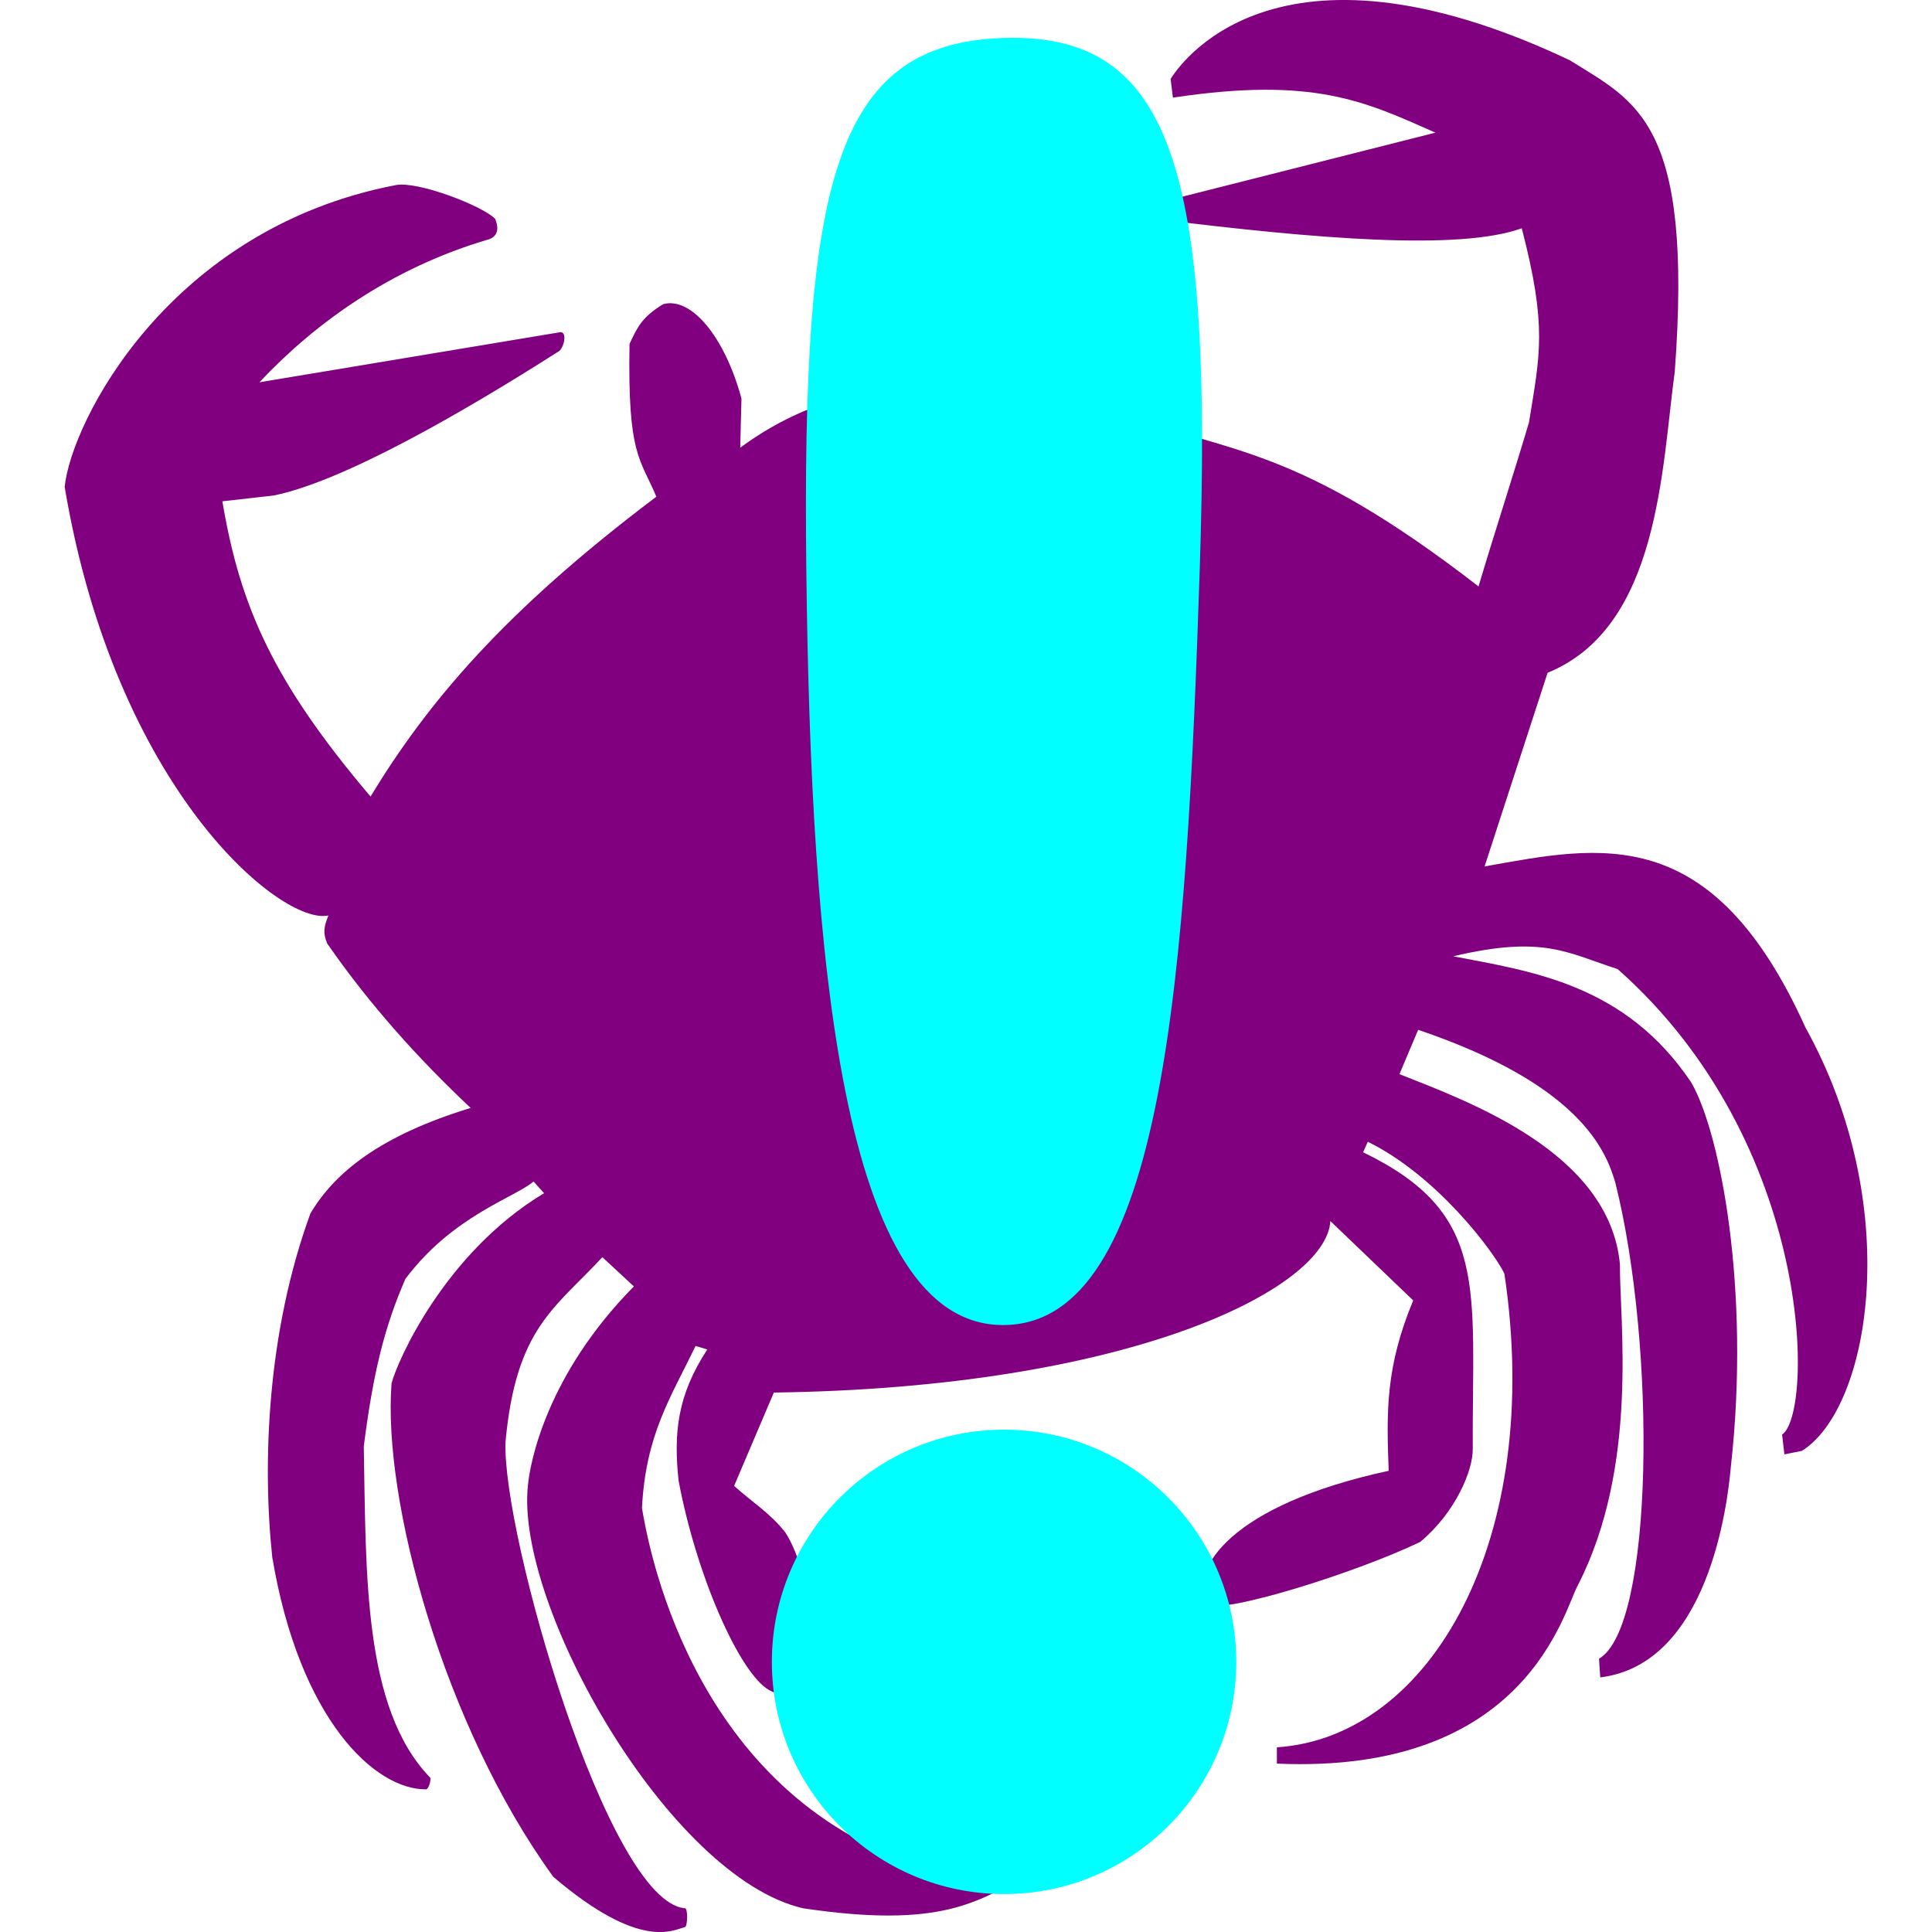
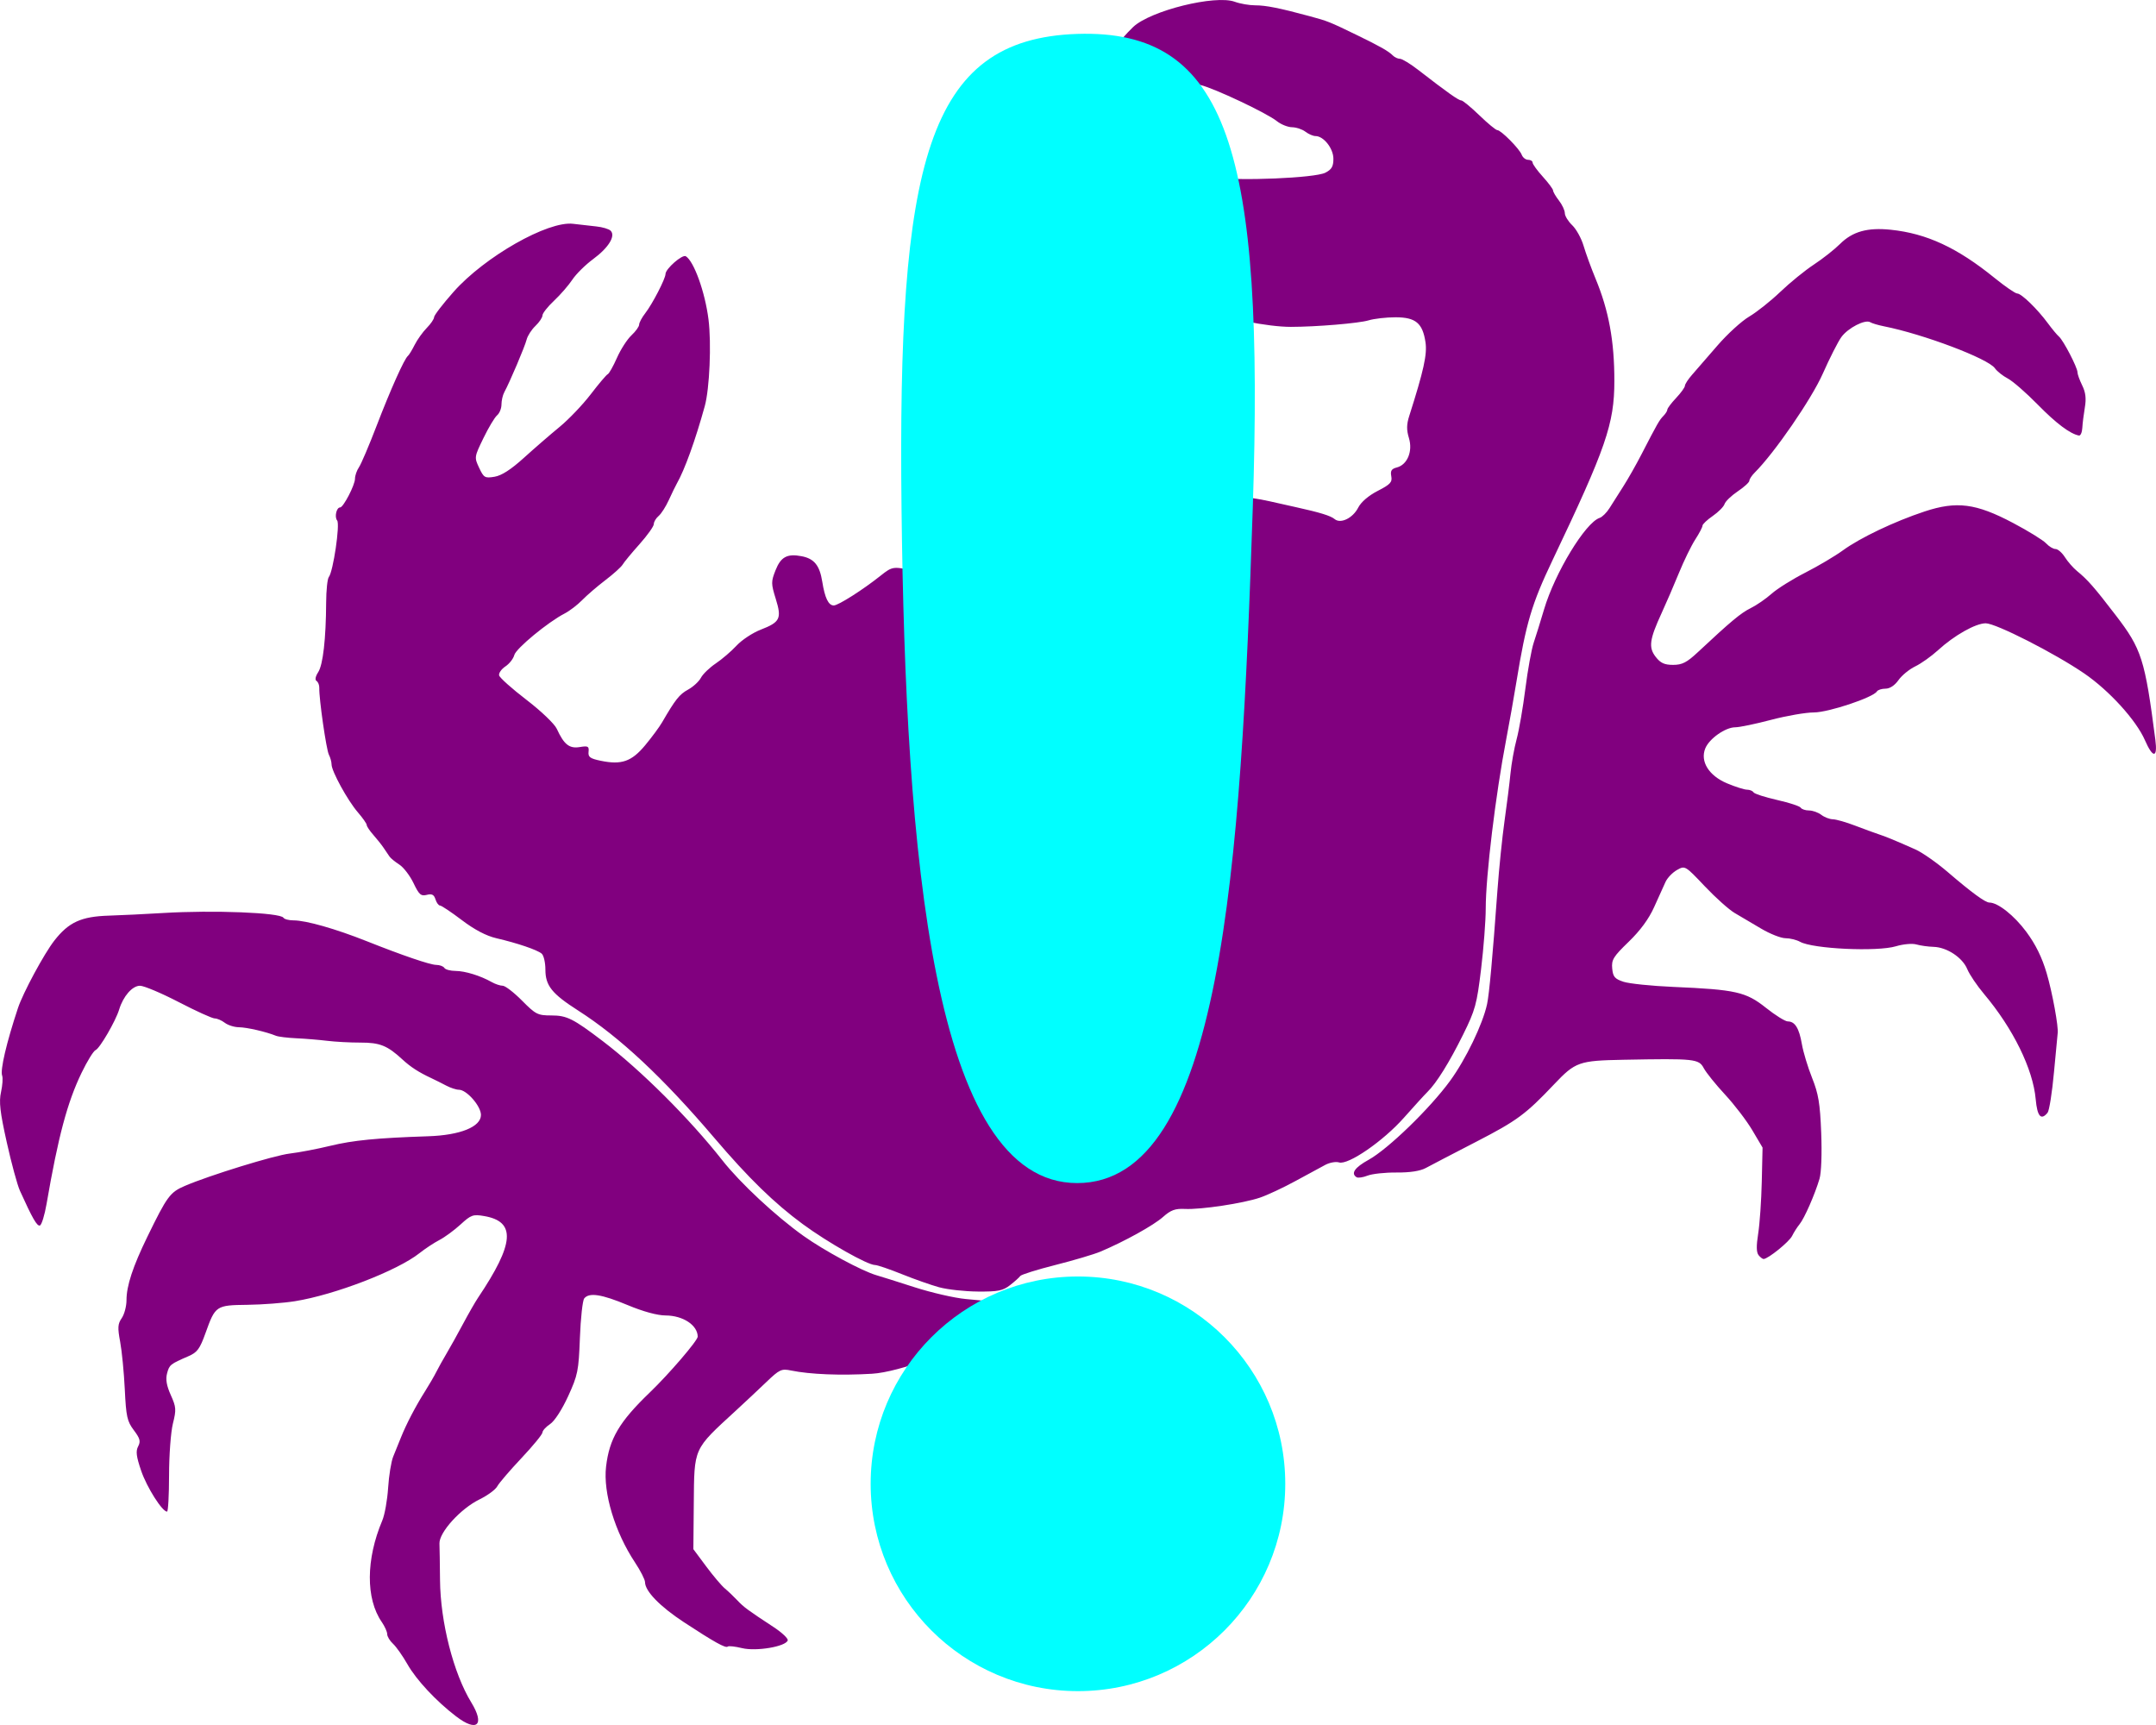
- <svg xmlns="http://www.w3.org/2000/svg" width="16" height="16" id="svg4022" version="1.1">
+ <svg xmlns="http://www.w3.org/2000/svg" width="20" height="16" id="svg4022" version="1.1">
  <defs id="defs4024" />
  <g id="layer1" transform="translate(0,-1036.362)">
-     <g id="g4269" transform="translate(-336.4764,761.1216)">
-       <path id="path3281" d="m 338.625,278.406 c 0.462,-0.492 1.09,-0.943 1.884,-1.179 0.066,-0.015 0.113,-0.066 0.068,-0.174 -0.101,-0.106 -0.637,-0.314 -0.821,-0.28 -1.884,0.361 -2.691,1.965 -2.744,2.5 0.421,2.509 1.796,3.634 2.184,3.549 -0.036,0.094 -0.048,0.138 -0.01,0.232 0.355,0.512 0.759,0.958 1.188,1.362 -0.754,0.231 -1.126,0.536 -1.327,0.874 -0.358,0.98 -0.399,2.06 -0.316,2.846 0.226,1.345 0.85,1.928 1.275,1.923 0.023,-0.005 0.042,-0.084 0.033,-0.097 -0.558,-0.575 -0.53,-1.697 -0.55,-2.744 0.078,-0.609 0.169,-0.981 0.344,-1.385 0.391,-0.524 0.91,-0.676 1.062,-0.808 0.029,0.032 0.058,0.065 0.087,0.097 -0.825,0.496 -1.217,1.395 -1.263,1.575 -0.075,0.965 0.431,2.835 1.34,4.087 0.724,0.616 0.993,0.439 1.092,0.415 0.019,-0.013 0.023,-0.146 0,-0.155 -0.642,-0.046 -1.52,-3.111 -1.488,-3.865 0.087,-0.938 0.404,-1.099 0.802,-1.527 0.087,0.081 0.174,0.161 0.261,0.242 -0.725,0.734 -0.86,1.462 -0.877,1.643 -0.112,0.989 1.167,3.251 2.278,3.507 1.146,0.171 1.442,-0.056 1.855,-0.271 -0.003,-0.048 -0.006,-0.097 -0.01,-0.145 -0.294,0.075 -0.6,0.088 -0.957,0.039 -1.84,-0.65 -2.177,-2.673 -2.222,-2.937 0.03,-0.609 0.24,-0.92 0.444,-1.343 0.032,0.01 0.064,0.019 0.097,0.029 -0.251,0.383 -0.279,0.697 -0.238,1.086 0.149,0.794 0.508,1.6 0.75,1.735 0.788,0.407 1.936,0.093 2.251,0.01 0.016,-0.025 0.026,-0.114 0.01,-0.164 -0.118,-0.215 -0.317,-0.282 -0.541,-0.348 -0.272,-0.029 -0.554,-0.06 -0.821,-0.029 -0.164,0.032 -0.329,0.064 -0.493,0.097 -0.059,-0.352 -0.168,-0.716 -0.271,-0.87 -0.123,-0.16 -0.283,-0.258 -0.425,-0.387 0.11,-0.258 0.219,-0.515 0.329,-0.773 2.953,-0.039 4.576,-0.86 4.609,-1.42 0.229,0.219 0.457,0.438 0.686,0.657 -0.229,0.551 -0.222,0.922 -0.203,1.411 -1.307,0.283 -1.651,0.809 -1.517,1.111 0.158,0.075 1.247,-0.267 1.778,-0.522 0.294,-0.245 0.439,-0.596 0.435,-0.773 -0.005,-1.34 0.14,-1.947 -0.908,-2.454 0.013,-0.029 0.026,-0.058 0.039,-0.087 0.576,0.283 1.046,0.914 1.131,1.092 0.329,2.19 -0.604,3.839 -1.884,3.923 0,0.045 0,0.09 0,0.135 2.073,0.091 2.376,-1.271 2.493,-1.478 0.507,-0.991 0.344,-2.194 0.348,-2.657 -0.087,-0.929 -1.255,-1.348 -1.826,-1.575 0.051,-0.122 0.103,-0.245 0.155,-0.367 1.339,0.453 1.555,0.999 1.633,1.266 0.34,1.358 0.32,3.678 -0.135,3.942 0.003,0.051 0.006,0.103 0.01,0.155 0.895,-0.109 1.054,-1.428 1.082,-1.749 0.163,-1.463 -0.088,-2.765 -0.329,-3.179 -0.546,-0.812 -1.314,-0.918 -1.971,-1.044 0.747,-0.176 0.939,-0.03 1.362,0.106 1.634,1.446 1.624,3.68 1.362,3.855 0.006,0.055 0.013,0.11 0.019,0.164 0.048,-0.01 0.097,-0.019 0.145,-0.029 0.574,-0.362 0.846,-2.036 0.029,-3.507 -0.775,-1.715 -1.701,-1.504 -2.657,-1.333 0.174,-0.535 0.348,-1.069 0.522,-1.604 0.926,-0.377 0.944,-1.692 1.053,-2.493 0.154,-2.07 -0.318,-2.234 -0.87,-2.58 -2.473,-1.169 -3.252,0.073 -3.305,0.155 0.006,0.051 0.013,0.103 0.019,0.155 1.168,-0.176 1.591,0.032 2.174,0.29 -0.789,0.2 -1.578,0.399 -2.367,0.599 0.016,0.039 0.032,0.077 0.048,0.116 1.344,0.167 2.517,0.263 3.034,0.077 0.212,0.818 0.151,1.041 0.06,1.607 -0.119,0.403 -0.299,0.957 -0.418,1.359 -1.512,-1.169 -2.036,-1.097 -3.024,-1.449 0.093,-0.247 0.045,-0.535 0.068,-0.802 -0.112,-0.491 -0.304,-0.588 -0.396,-0.686 -0.28,-0.102 -0.551,0.102 -0.531,0.3 0.006,0.254 -0.017,0.559 0.04,0.794 0.035,0.055 0.051,0.079 0.086,0.134 -0.006,0.048 -0.013,0.097 -0.019,0.145 -0.285,-0.063 -1.347,-0.318 -2.338,0.415 0.003,-0.135 0.006,-0.271 0.01,-0.406 -0.135,-0.503 -0.411,-0.845 -0.647,-0.783 -0.184,0.11 -0.217,0.199 -0.28,0.329 -0.017,0.926 0.088,0.945 0.222,1.266 -1.273,0.959 -1.901,1.716 -2.367,2.483 -0.802,-0.946 -1.08,-1.569 -1.227,-2.445 0.142,-0.016 0.283,-0.032 0.425,-0.048 0.577,-0.117 1.568,-0.688 2.367,-1.198 0.04,-0.039 0.062,-0.152 0.01,-0.155 -0.831,0.138 -1.662,0.277 -2.493,0.415 z" style="fill:#81007f;fill-opacity:1;stroke:none" />
-       <g id="g4245">
-         <path style="fill:#00ffff;fill-opacity:1;stroke:none" id="path3285" d="m 247.245,248.087 c 0,1.062 -0.861,1.923 -1.923,1.923 -1.062,0 -1.923,-0.861 -1.923,-1.923 0,-1.062 0.861,-1.923 1.923,-1.923 1.062,0 1.923,0.861 1.923,1.923 z" transform="translate(99.46962,40.91635)" />
+     <g id="g12643" transform="translate(4.0398017e-7,2.2177602e-5)">
+       <g transform="matrix(0.1442384,0,0,0.1464297,-35.95423,1007.255)" id="g4782" style="fill:#81007f;fill-opacity:1">
+         <g transform="matrix(0.430837,0,0,0.4303641,180.4259,158.4713)" id="g4784" style="fill:#81007f;fill-opacity:1">
+           <path d="m 227.884,346.295 c -3.009,-2.277 -5.934,-5.366 -7.269,-7.678 -0.71,-1.229 -1.68,-2.588 -2.157,-3.019 -0.477,-0.432 -0.867,-1.069 -0.867,-1.415 0,-0.346 -0.366,-1.152 -0.814,-1.791 -2.401,-3.424 -2.37,-9.228 0.08,-14.939 0.362,-0.844 0.754,-3.009 0.871,-4.81 0.117,-1.802 0.457,-3.866 0.755,-4.587 0.299,-0.722 0.823,-2.001 1.166,-2.842 0.807,-1.984 2.185,-4.585 3.59,-6.778 0.616,-0.962 1.37,-2.241 1.676,-2.842 0.305,-0.601 0.997,-1.826 1.536,-2.721 0.539,-0.895 1.648,-2.86 2.464,-4.366 0.816,-1.506 1.821,-3.233 2.233,-3.838 5.449,-8.001 5.692,-11.218 0.909,-12.026 -1.653,-0.279 -1.953,-0.174 -3.518,1.241 -0.941,0.85 -2.363,1.879 -3.159,2.287 -0.796,0.407 -2.136,1.279 -2.978,1.937 -3.296,2.576 -12.626,6.125 -18.585,7.068 -1.684,0.266 -4.874,0.506 -7.09,0.532 -4.69,0.055 -4.791,0.122 -6.25,4.132 -0.864,2.375 -1.234,2.869 -2.58,3.442 -2.696,1.149 -2.83,1.255 -3.169,2.523 -0.234,0.874 -0.071,1.807 0.556,3.184 0.807,1.771 0.836,2.151 0.317,4.196 -0.313,1.237 -0.572,4.659 -0.574,7.605 -0.003,2.946 -0.138,5.357 -0.3,5.357 -0.724,0 -3.021,-3.575 -3.867,-6.02 -0.726,-2.098 -0.824,-2.88 -0.447,-3.585 0.397,-0.742 0.283,-1.162 -0.645,-2.378 -0.996,-1.306 -1.153,-2.002 -1.349,-6.007 -0.122,-2.492 -0.434,-5.644 -0.692,-7.006 -0.397,-2.094 -0.361,-2.632 0.238,-3.486 0.389,-0.556 0.708,-1.747 0.708,-2.647 0,-2.103 0.948,-4.941 3.112,-9.32 2.956,-5.981 3.383,-6.553 5.599,-7.492 3.657,-1.55 13.327,-4.491 15.657,-4.761 1.389,-0.161 4.107,-0.672 6.04,-1.136 3.415,-0.818 6.964,-1.16 14.633,-1.41 4.783,-0.156 7.871,-1.387 7.871,-3.139 0,-1.3 -2.135,-3.708 -3.288,-3.708 -0.402,0 -1.254,-0.273 -1.892,-0.607 -0.638,-0.334 -1.653,-0.833 -2.254,-1.111 -1.866,-0.86 -3.071,-1.63 -4.291,-2.74 -2.249,-2.046 -3.362,-2.488 -6.257,-2.482 -1.534,0.003 -3.772,-0.115 -4.975,-0.261 -1.203,-0.146 -3.269,-0.315 -4.591,-0.374 -1.323,-0.059 -2.7,-0.226 -3.061,-0.371 -1.462,-0.588 -4.331,-1.239 -5.517,-1.252 -0.694,-0.008 -1.643,-0.303 -2.11,-0.656 -0.467,-0.353 -1.147,-0.642 -1.511,-0.642 -0.364,0 -2.78,-1.082 -5.368,-2.405 -2.588,-1.323 -5.191,-2.405 -5.783,-2.405 -1.14,0 -2.502,1.532 -3.109,3.498 -0.526,1.705 -2.903,5.737 -3.522,5.974 -0.306,0.118 -1.248,1.625 -2.093,3.351 -2.124,4.339 -3.486,9.368 -5.221,19.283 -0.291,1.665 -0.739,3.096 -0.994,3.179 -0.427,0.14 -1.109,-1.029 -2.985,-5.118 -0.387,-0.844 -1.271,-4.052 -1.964,-7.129 -1.011,-4.488 -1.18,-5.951 -0.856,-7.394 0.222,-0.989 0.298,-2.075 0.169,-2.413 -0.314,-0.817 0.643,-4.848 2.361,-9.953 0.755,-2.242 3.909,-8.008 5.429,-9.925 2.15,-2.711 4.006,-3.548 8.15,-3.673 1.804,-0.055 5.444,-0.229 8.09,-0.387 7.485,-0.447 17.492,-0.059 17.958,0.695 0.133,0.214 0.81,0.39 1.506,0.39 1.858,0 6.267,1.236 10.928,3.064 5.339,2.094 9.453,3.478 10.36,3.487 0.527,0.005 1.08,0.205 1.228,0.446 0.149,0.241 0.898,0.44 1.666,0.444 1.434,0.007 3.724,0.704 5.412,1.646 0.525,0.293 1.261,0.534 1.634,0.534 0.373,0 1.668,0.984 2.877,2.186 2.051,2.04 2.345,2.186 4.387,2.186 2.311,0 3.246,0.462 7.683,3.791 5.693,4.272 12.958,11.413 17.846,17.541 2.665,3.341 7.971,8.213 12.11,11.12 3.094,2.173 8.761,5.184 10.885,5.784 0.601,0.17 3.159,0.964 5.685,1.766 2.525,0.801 5.969,1.583 7.652,1.736 6.309,0.574 6.837,0.705 6.692,1.667 -0.073,0.485 -0.724,1.199 -1.446,1.587 -0.722,0.388 -1.903,1.122 -2.624,1.633 -3.728,2.64 -12.503,5.868 -16.615,6.112 -4.671,0.277 -9.25,0.098 -12.07,-0.474 -1.457,-0.295 -1.736,-0.167 -3.717,1.703 -1.178,1.112 -3.224,3.003 -4.547,4.202 -6.408,5.809 -6.199,5.35 -6.278,13.757 l -0.062,6.632 1.908,2.529 c 1.049,1.391 2.303,2.852 2.786,3.248 0.483,0.395 1.315,1.175 1.848,1.732 0.996,1.04 1.525,1.425 5.436,3.956 1.25,0.809 2.199,1.693 2.108,1.965 -0.303,0.908 -4.704,1.642 -6.815,1.136 -1.051,-0.252 -2.014,-0.356 -2.138,-0.231 -0.289,0.289 -2.034,-0.667 -6.552,-3.591 -3.57,-2.31 -5.796,-4.572 -5.796,-5.886 0,-0.374 -0.675,-1.683 -1.5,-2.909 -2.993,-4.447 -4.77,-10.244 -4.318,-14.082 0.486,-4.127 1.973,-6.614 6.547,-10.948 2.856,-2.706 7.141,-7.631 7.136,-8.201 -0.016,-1.688 -2.197,-3.107 -4.791,-3.117 -1.246,-0.005 -3.35,-0.572 -5.676,-1.53 -3.891,-1.603 -5.745,-1.882 -6.476,-0.976 -0.242,0.301 -0.532,2.908 -0.643,5.794 -0.188,4.879 -0.312,5.483 -1.757,8.599 -0.912,1.965 -2.025,3.659 -2.69,4.095 -0.624,0.409 -1.138,0.967 -1.142,1.24 -0.004,0.273 -1.416,1.972 -3.139,3.776 -1.723,1.804 -3.348,3.673 -3.61,4.154 -0.262,0.481 -1.457,1.347 -2.655,1.925 -2.825,1.363 -6.037,4.855 -5.973,6.494 0.026,0.661 0.064,3.071 0.084,5.356 0.056,6.21 2.006,13.743 4.667,18.029 2.062,3.323 0.866,4.42 -2.25,2.063 z m 194.421,-67.897 c -0.335,-0.403 -0.353,-1.36 -0.061,-3.174 0.23,-1.428 0.471,-4.861 0.535,-7.629 l 0.117,-5.032 -1.53,-2.551 c -0.842,-1.403 -2.669,-3.761 -4.061,-5.24 -1.392,-1.479 -2.824,-3.231 -3.182,-3.892 -0.746,-1.378 -1.327,-1.438 -11.998,-1.24 -6.636,0.123 -7.173,0.31 -10.349,3.616 -4.235,4.408 -5.528,5.349 -11.569,8.423 -3.457,1.759 -6.866,3.509 -7.575,3.889 -0.844,0.452 -2.355,0.682 -4.373,0.666 -1.696,-0.014 -3.641,0.192 -4.323,0.458 -0.682,0.266 -1.419,0.372 -1.64,0.236 -0.897,-0.554 -0.284,-1.432 1.785,-2.559 2.909,-1.583 9.154,-7.549 12.171,-11.626 2.343,-3.166 4.872,-8.335 5.518,-11.278 0.326,-1.483 0.818,-6.803 1.547,-16.713 0.239,-3.247 0.718,-7.871 1.064,-10.276 0.347,-2.405 0.747,-5.554 0.889,-6.997 0.142,-1.443 0.555,-3.706 0.917,-5.029 0.362,-1.323 0.948,-4.662 1.302,-7.42 0.354,-2.758 0.915,-5.808 1.246,-6.778 0.331,-0.97 1.024,-3.168 1.54,-4.886 1.62,-5.395 6.177,-12.795 8.302,-13.482 0.388,-0.125 1.049,-0.77 1.469,-1.432 0.42,-0.662 1.339,-2.089 2.042,-3.171 0.703,-1.082 1.934,-3.221 2.735,-4.753 2.37,-4.533 2.67,-5.051 3.28,-5.661 0.32,-0.32 0.581,-0.735 0.581,-0.923 0,-0.188 0.59,-0.959 1.312,-1.714 0.722,-0.755 1.312,-1.563 1.312,-1.796 0,-0.233 0.491,-0.973 1.091,-1.644 0.6,-0.671 2.297,-2.598 3.77,-4.281 1.474,-1.684 3.602,-3.597 4.73,-4.252 1.127,-0.655 3.219,-2.294 4.647,-3.642 1.429,-1.348 3.68,-3.154 5.002,-4.011 1.323,-0.858 3.079,-2.221 3.903,-3.03 1.875,-1.841 4.1,-2.456 7.589,-2.1 5.352,0.548 9.918,2.637 15.483,7.087 1.579,1.263 3.105,2.296 3.389,2.296 0.626,0 3.004,2.275 4.57,4.373 0.628,0.842 1.375,1.727 1.66,1.968 0.658,0.556 2.762,4.552 2.762,5.245 0,0.288 0.319,1.162 0.708,1.943 0.511,1.024 0.621,1.926 0.395,3.237 -0.172,1 -0.343,2.359 -0.38,3.021 -0.037,0.661 -0.264,1.165 -0.505,1.119 -1.326,-0.252 -3.405,-1.794 -6.167,-4.573 -1.708,-1.719 -3.713,-3.44 -4.456,-3.824 -0.742,-0.384 -1.608,-1.063 -1.923,-1.51 -1,-1.416 -10.638,-5.008 -16.568,-6.174 -0.86,-0.169 -1.774,-0.437 -2.031,-0.596 -0.752,-0.465 -3.325,0.836 -4.315,2.181 -0.502,0.683 -1.753,3.111 -2.779,5.396 -1.676,3.733 -7.202,11.65 -10.161,14.557 -0.438,0.43 -0.796,0.969 -0.796,1.196 0,0.228 -0.781,0.931 -1.735,1.562 -0.954,0.632 -1.84,1.471 -1.967,1.865 -0.128,0.394 -0.921,1.184 -1.763,1.757 -0.842,0.572 -1.531,1.216 -1.531,1.431 0,0.215 -0.482,1.124 -1.072,2.021 -0.59,0.897 -1.684,3.106 -2.433,4.91 -0.748,1.804 -1.913,4.465 -2.589,5.914 -1.828,3.922 -1.986,5.072 -0.889,6.468 0.714,0.907 1.302,1.174 2.592,1.174 1.355,0 2.048,-0.349 3.686,-1.858 4.974,-4.582 6.434,-5.782 7.91,-6.5 0.867,-0.422 2.268,-1.373 3.112,-2.114 0.844,-0.741 3.107,-2.138 5.029,-3.104 1.922,-0.966 4.448,-2.442 5.613,-3.279 2.579,-1.853 7.696,-4.255 12.182,-5.72 4.801,-1.567 7.681,-1.201 13.21,1.682 2.285,1.191 4.506,2.543 4.936,3.003 0.43,0.46 1.065,0.837 1.411,0.837 0.346,0 0.977,0.541 1.402,1.203 0.425,0.661 1.238,1.578 1.806,2.036 1.602,1.294 2.556,2.367 5.761,6.485 3.896,5.006 4.376,6.489 5.936,18.372 0.355,2.705 -0.373,2.725 -1.56,0.043 -1.3,-2.94 -5.328,-7.308 -9.058,-9.825 -4.407,-2.974 -13.188,-7.381 -14.706,-7.381 -1.507,0 -4.698,1.776 -7.124,3.964 -0.986,0.889 -2.515,1.96 -3.398,2.379 -0.883,0.419 -2.008,1.328 -2.501,2.02 -0.556,0.781 -1.289,1.258 -1.933,1.258 -0.571,0 -1.151,0.184 -1.29,0.409 -0.551,0.891 -7.239,3.09 -9.4,3.09 -1.207,0 -4.088,0.492 -6.403,1.093 -2.314,0.601 -4.715,1.093 -5.335,1.093 -1.475,0 -3.881,1.668 -4.477,3.103 -0.797,1.92 0.528,4.02 3.248,5.147 1.238,0.513 2.58,0.933 2.982,0.933 0.402,0 0.84,0.177 0.974,0.393 0.134,0.216 1.716,0.721 3.516,1.121 1.8,0.4 3.386,0.912 3.526,1.137 0.139,0.225 0.696,0.409 1.237,0.409 0.541,0 1.366,0.289 1.833,0.642 0.467,0.353 1.245,0.648 1.73,0.656 0.484,0.008 1.96,0.422 3.28,0.921 1.319,0.499 2.891,1.066 3.492,1.26 1.143,0.369 2.48,0.913 5.556,2.261 1.012,0.443 3.181,1.94 4.82,3.327 3.576,3.025 5.607,4.489 6.224,4.489 1.262,0 3.698,1.906 5.502,4.306 1.387,1.845 2.335,3.743 3.034,6.076 0.85,2.833 1.809,8.009 1.645,8.874 -0.024,0.129 -0.27,2.684 -0.545,5.679 -0.276,2.995 -0.707,5.694 -0.96,5.998 -0.979,1.18 -1.542,0.546 -1.773,-1.994 -0.402,-4.436 -3.372,-10.402 -7.706,-15.478 -1.052,-1.232 -2.178,-2.875 -2.502,-3.652 -0.718,-1.718 -3.037,-3.232 -5.039,-3.291 -0.813,-0.024 -1.971,-0.184 -2.572,-0.355 -0.606,-0.172 -1.961,-0.053 -3.042,0.269 -2.79,0.83 -12.406,0.388 -14.311,-0.658 -0.525,-0.288 -1.509,-0.527 -2.186,-0.529 -0.677,-0.003 -2.317,-0.642 -3.644,-1.421 -1.327,-0.779 -3.098,-1.81 -3.936,-2.291 -0.837,-0.481 -2.846,-2.252 -4.463,-3.936 -2.927,-3.047 -2.946,-3.058 -4.143,-2.394 -0.662,0.367 -1.431,1.154 -1.71,1.749 -0.279,0.595 -1.043,2.263 -1.699,3.706 -0.791,1.741 -2.069,3.459 -3.798,5.106 -2.297,2.189 -2.589,2.654 -2.466,3.936 0.118,1.229 0.378,1.532 1.685,1.958 0.85,0.277 4.195,0.617 7.434,0.755 9.344,0.398 10.842,0.731 13.827,3.074 1.406,1.104 2.876,2.007 3.268,2.007 1.068,4.1e-4 1.692,0.996 2.102,3.349 0.203,1.165 0.887,3.396 1.521,4.959 0.953,2.351 1.188,3.746 1.361,8.081 0.123,3.081 0.018,5.873 -0.254,6.779 -0.697,2.316 -2.255,5.814 -2.976,6.681 -0.351,0.423 -0.854,1.201 -1.118,1.73 -0.429,0.861 -3.55,3.353 -4.245,3.39 -0.151,0.008 -0.49,-0.245 -0.754,-0.563 z m -122.3,4.736 c -1.21,-0.327 -3.724,-1.199 -5.587,-1.939 -1.863,-0.74 -3.666,-1.345 -4.007,-1.345 -1.117,0 -7.051,-3.311 -10.786,-6.019 -4.259,-3.088 -8.117,-6.795 -13.22,-12.707 -7.661,-8.874 -14.11,-14.818 -20.327,-18.74 -3.911,-2.467 -4.873,-3.655 -4.873,-6.015 0,-1.039 -0.251,-2.098 -0.557,-2.352 -0.67,-0.556 -3.626,-1.546 -6.761,-2.265 -1.518,-0.348 -3.256,-1.248 -5.158,-2.669 -1.578,-1.179 -3.043,-2.144 -3.256,-2.144 -0.213,0 -0.518,-0.41 -0.677,-0.912 -0.22,-0.693 -0.532,-0.851 -1.303,-0.657 -0.866,0.217 -1.153,-0.034 -1.977,-1.735 -0.53,-1.094 -1.482,-2.319 -2.115,-2.722 -0.634,-0.403 -1.293,-0.934 -1.464,-1.18 -0.171,-0.246 -0.565,-0.82 -0.875,-1.275 -0.31,-0.455 -1.006,-1.32 -1.547,-1.922 -0.541,-0.602 -0.984,-1.256 -0.984,-1.453 0,-0.197 -0.596,-1.038 -1.325,-1.868 -1.516,-1.727 -3.922,-6.049 -3.922,-7.046 0,-0.369 -0.18,-1.012 -0.399,-1.429 -0.385,-0.733 -1.485,-8.28 -1.432,-9.824 0.014,-0.416 -0.169,-0.877 -0.407,-1.024 -0.267,-0.165 -0.175,-0.662 0.242,-1.298 0.719,-1.097 1.159,-4.896 1.188,-10.258 0.01,-1.804 0.189,-3.488 0.397,-3.743 0.653,-0.798 1.698,-7.785 1.246,-8.33 -0.427,-0.515 -0.103,-1.92 0.443,-1.92 0.484,0 2.22,-3.304 2.22,-4.226 0,-0.455 0.268,-1.215 0.595,-1.69 0.327,-0.474 1.514,-3.224 2.637,-6.11 2.057,-5.286 4.14,-9.872 4.669,-10.276 0.157,-0.12 0.609,-0.85 1.005,-1.622 0.395,-0.772 1.21,-1.894 1.81,-2.495 0.6,-0.6 1.091,-1.312 1.091,-1.583 0,-0.27 1.313,-1.953 2.918,-3.738 4.65,-5.175 14.1,-10.469 17.853,-10.002 0.962,0.12 2.507,0.292 3.433,0.384 0.926,0.091 1.895,0.377 2.153,0.635 0.771,0.771 -0.318,2.507 -2.621,4.179 -1.15,0.835 -2.543,2.194 -3.097,3.021 -0.554,0.826 -1.783,2.221 -2.733,3.1 -0.95,0.879 -1.727,1.85 -1.727,2.16 0,0.309 -0.475,1.009 -1.056,1.554 -0.581,0.546 -1.172,1.453 -1.313,2.017 -0.252,1.002 -2.506,6.237 -3.334,7.742 -0.23,0.418 -0.418,1.23 -0.418,1.805 0,0.575 -0.294,1.29 -0.654,1.589 -0.36,0.299 -1.277,1.808 -2.038,3.355 -1.371,2.784 -1.377,2.827 -0.639,4.375 0.693,1.454 0.853,1.546 2.293,1.312 1.056,-0.171 2.451,-1.057 4.388,-2.787 1.562,-1.395 3.957,-3.44 5.321,-4.545 1.364,-1.105 3.459,-3.269 4.656,-4.81 1.197,-1.541 2.34,-2.871 2.54,-2.956 0.2,-0.085 0.818,-1.167 1.373,-2.405 0.555,-1.238 1.527,-2.728 2.161,-3.311 0.634,-0.583 1.152,-1.294 1.152,-1.581 0,-0.286 0.415,-1.048 0.923,-1.694 1.065,-1.354 3.009,-5.066 3.011,-5.751 0.003,-0.767 2.517,-2.933 3.034,-2.614 1.222,0.755 2.868,5.278 3.383,9.293 0.453,3.534 0.162,10.204 -0.558,12.774 -1.409,5.029 -2.992,9.352 -4.177,11.404 -0.208,0.361 -0.743,1.446 -1.188,2.411 -0.445,0.965 -1.131,2.023 -1.525,2.349 -0.394,0.327 -0.716,0.863 -0.716,1.192 0,0.329 -0.961,1.659 -2.136,2.957 -1.175,1.297 -2.306,2.647 -2.514,2.999 -0.208,0.352 -1.362,1.379 -2.564,2.282 -1.203,0.903 -2.765,2.227 -3.472,2.941 -0.707,0.714 -1.888,1.604 -2.624,1.978 -2.498,1.269 -7.271,5.156 -7.517,6.121 -0.135,0.528 -0.73,1.279 -1.323,1.667 -0.593,0.389 -1.017,0.983 -0.942,1.32 0.075,0.337 1.906,1.952 4.069,3.587 2.204,1.666 4.2,3.548 4.54,4.278 1.078,2.317 1.871,2.938 3.427,2.686 1.244,-0.202 1.404,-0.117 1.317,0.699 -0.082,0.772 0.226,0.995 1.819,1.32 3.106,0.633 4.607,0.116 6.629,-2.282 0.985,-1.169 2.122,-2.686 2.525,-3.371 1.989,-3.379 2.589,-4.124 3.875,-4.818 0.766,-0.413 1.632,-1.198 1.925,-1.746 0.293,-0.547 1.29,-1.496 2.215,-2.108 0.925,-0.612 2.322,-1.793 3.104,-2.624 0.782,-0.831 2.399,-1.885 3.593,-2.342 2.917,-1.117 3.173,-1.634 2.256,-4.551 -0.702,-2.231 -0.704,-2.515 -0.035,-4.188 0.792,-1.98 1.736,-2.484 3.894,-2.079 1.88,0.353 2.699,1.348 3.086,3.75 0.386,2.397 0.927,3.498 1.717,3.498 0.671,0 4.386,-2.33 7.007,-4.394 1.754,-1.381 1.938,-1.403 5.155,-0.61 1.55,0.382 3.265,-0.713 4.046,-2.582 1.357,-3.247 5.471,-4.792 9.82,-3.688 1.411,0.358 2.012,0.253 4.05,-0.712 1.316,-0.623 3.064,-1.132 3.885,-1.132 3.937,0 6.514,-1.767 6.514,-4.466 0,-1.983 1.327,-4.808 2.715,-5.781 1.704,-1.194 3.585,-0.877 5.111,0.861 0.757,0.862 1.357,2.038 1.357,2.657 0,0.657 0.547,1.659 1.336,2.448 1.207,1.207 1.535,1.314 3.389,1.108 2.22,-0.247 7.357,0.214 10.689,0.96 1.142,0.256 2.913,0.647 3.936,0.869 3.57,0.777 5.167,1.262 5.753,1.748 0.894,0.742 2.723,-0.137 3.528,-1.694 0.423,-0.818 1.541,-1.761 2.908,-2.454 1.885,-0.955 2.192,-1.282 2.024,-2.158 -0.153,-0.8 0.032,-1.09 0.821,-1.288 1.58,-0.397 2.413,-2.385 1.814,-4.334 -0.369,-1.201 -0.359,-1.998 0.041,-3.234 2.163,-6.692 2.698,-9.079 2.432,-10.853 -0.424,-2.826 -1.468,-3.686 -4.475,-3.686 -1.375,0 -3.188,0.204 -4.028,0.454 -1.445,0.429 -7.767,0.952 -11.585,0.957 -3.462,0.005 -9.926,-1.272 -12.681,-2.504 -2.257,-1.01 -4.202,-1.847 -5.029,-2.163 -0.361,-0.138 -1.246,-0.637 -1.968,-1.108 -0.722,-0.471 -1.902,-1.187 -2.624,-1.592 -3.106,-1.74 -9.402,-7.569 -9.402,-8.705 0,-0.17 -0.66,-1.22 -1.468,-2.335 -1.503,-2.074 -3.342,-6.855 -3.342,-8.684 0,-1.604 1.066,-1.641 4.956,-0.172 1.988,0.75 3.858,1.364 4.155,1.364 0.297,0 0.976,0.273 1.508,0.606 0.533,0.333 2.046,0.739 3.363,0.903 1.317,0.163 2.661,0.518 2.987,0.789 0.568,0.471 1.636,0.687 7.931,1.602 3.848,0.559 15.203,0.091 16.751,-0.691 0.946,-0.478 1.203,-0.915 1.203,-2.05 0,-1.523 -1.458,-3.345 -2.678,-3.345 -0.359,0 -1.035,-0.289 -1.502,-0.642 -0.467,-0.353 -1.363,-0.648 -1.992,-0.656 -0.629,-0.008 -1.644,-0.407 -2.255,-0.889 -1.542,-1.213 -9.345,-4.848 -11.469,-5.342 -2.548,-0.594 -7.339,-1.191 -11.555,-1.442 -2.026,-0.12 -3.764,-0.299 -3.862,-0.397 -0.254,-0.254 3.612,-5.016 5.438,-6.699 2.606,-2.401 12.239,-4.751 15.152,-3.698 0.796,0.288 2.168,0.523 3.05,0.523 1.599,0 3.629,0.4 8.174,1.612 2.66,0.709 2.923,0.813 6.997,2.764 3.466,1.66 4.734,2.369 5.372,3.007 0.268,0.268 0.75,0.488 1.069,0.488 0.32,0 1.548,0.738 2.729,1.64 4.338,3.312 6.011,4.482 6.41,4.482 0.225,0 1.44,0.984 2.701,2.186 1.261,1.203 2.468,2.186 2.682,2.186 0.552,0 3.311,2.745 3.651,3.632 0.156,0.407 0.586,0.741 0.954,0.741 0.368,0 0.67,0.186 0.67,0.413 0,0.227 0.688,1.162 1.528,2.077 0.841,0.915 1.529,1.83 1.53,2.032 10e-4,0.203 0.396,0.869 0.877,1.48 0.481,0.612 0.875,1.445 0.875,1.851 0,0.407 0.495,1.205 1.101,1.774 0.606,0.569 1.369,1.931 1.697,3.028 0.328,1.096 1.133,3.273 1.789,4.836 1.981,4.717 2.814,9.195 2.807,15.086 -0.007,6.288 -1.247,9.826 -9.236,26.366 -3.101,6.42 -3.946,9.222 -5.368,17.799 -0.399,2.405 -1.089,6.242 -1.534,8.527 -1.592,8.172 -3.063,20.149 -3.063,24.937 0,1.778 -0.312,5.787 -0.694,8.909 -0.633,5.18 -0.868,6.024 -2.681,9.638 -2.054,4.094 -3.972,7.134 -5.332,8.45 -0.431,0.417 -2.009,2.124 -3.508,3.793 -3.09,3.442 -8.337,7.003 -9.687,6.574 -0.464,-0.147 -1.384,0.014 -2.044,0.359 -0.66,0.345 -2.675,1.421 -4.479,2.392 -1.804,0.971 -4.18,2.066 -5.279,2.433 -2.529,0.845 -8.803,1.776 -11.195,1.662 -1.465,-0.07 -2.113,0.165 -3.28,1.187 -1.408,1.233 -5.736,3.597 -9.325,5.092 -0.962,0.401 -3.99,1.287 -6.729,1.97 -2.739,0.683 -5.1,1.412 -5.247,1.621 -0.147,0.209 -0.835,0.816 -1.529,1.349 -1.073,0.824 -1.791,0.965 -4.81,0.94 -1.952,-0.016 -4.539,-0.296 -5.749,-0.623 z" style="opacity:1;fill:#81007f;fill-opacity:1;stroke:none;stroke-width:2.322;stroke-linecap:round;stroke-linejoin:round;stroke-miterlimit:4;stroke-dasharray:none;stroke-opacity:1" id="path4786" />
+         </g>
+       </g>
+       <g transform="translate(-334.791,761.1216)" id="g4245">
+         <circle style="fill:#00ffff;fill-opacity:1;stroke:none" id="path3285" transform="translate(99.46962,40.91635)" cx="245.321" cy="248.087" r="1.923" />
        <path style="fill:#00ffff;fill-opacity:1;stroke:none" d="m 346.412,279.96 c 0.11,-3.325 -0.228,-4.451 -1.629,-4.405 -1.401,0.047 -1.666,1.202 -1.629,4.405 0.037,3.203 0.288,6.254 1.629,6.254 1.341,0 1.519,-2.929 1.629,-6.254 z" id="path3287" />
      </g>
    </g>
  </g>
</svg>
